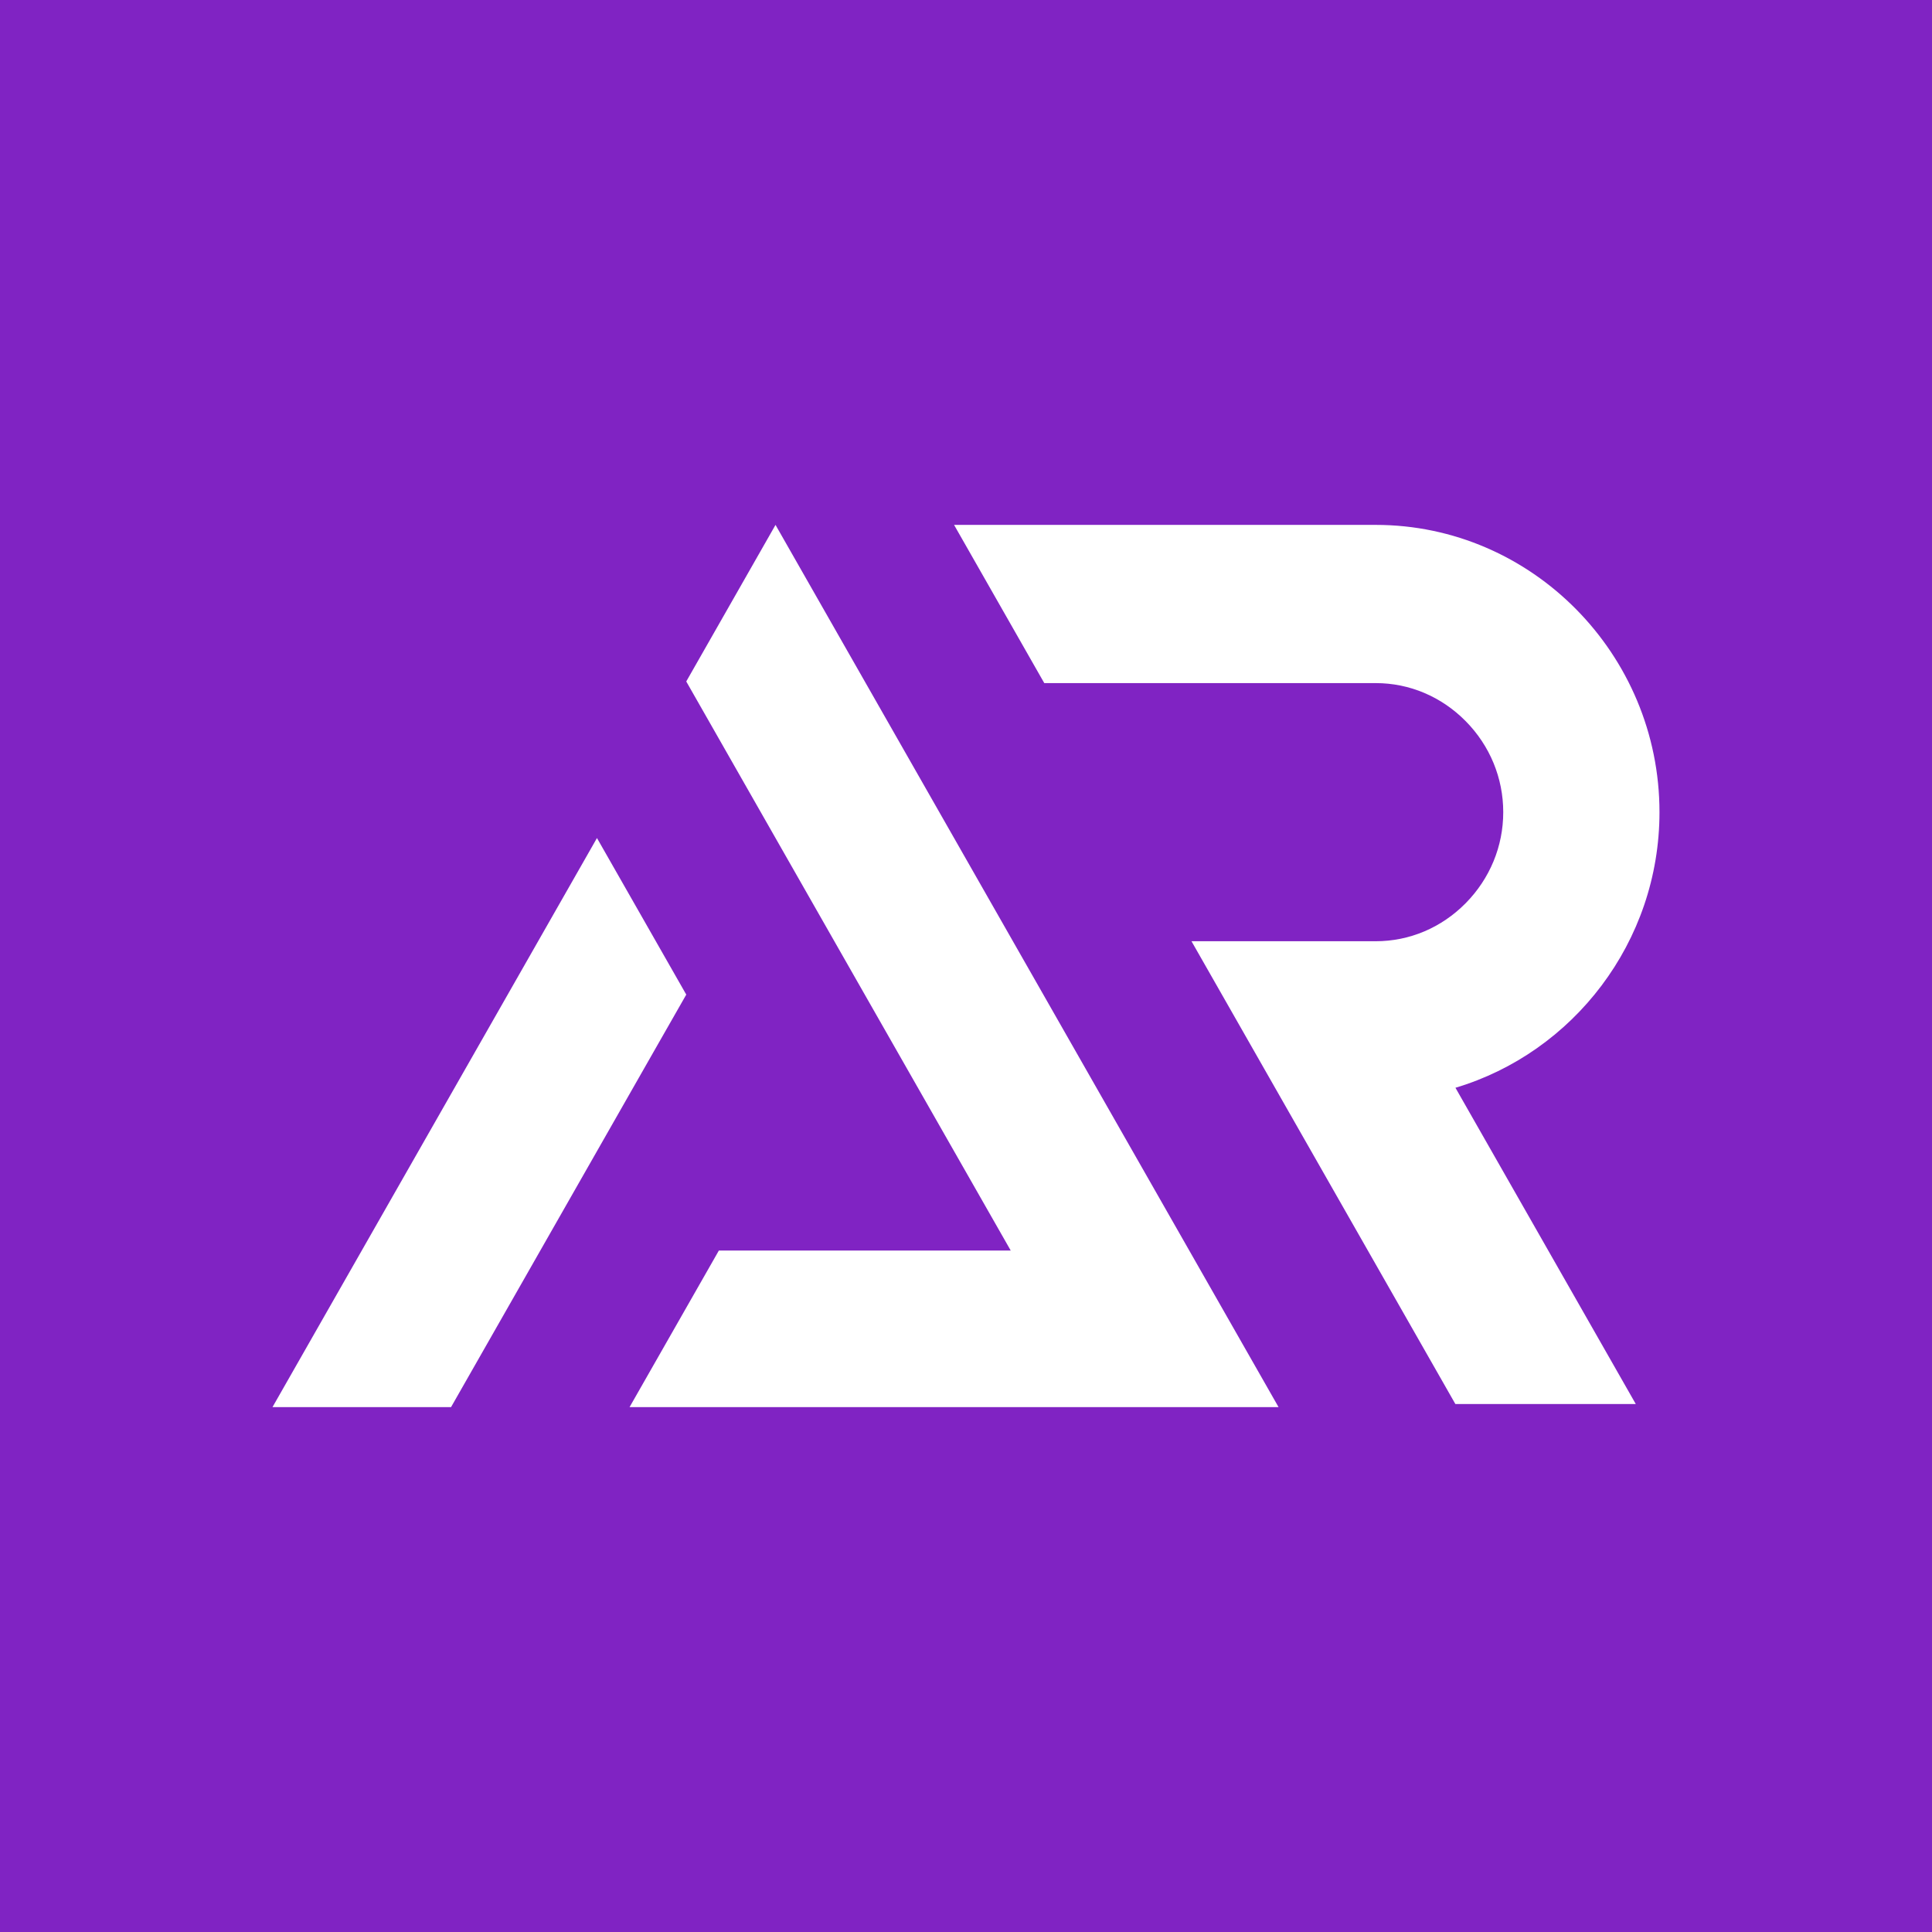
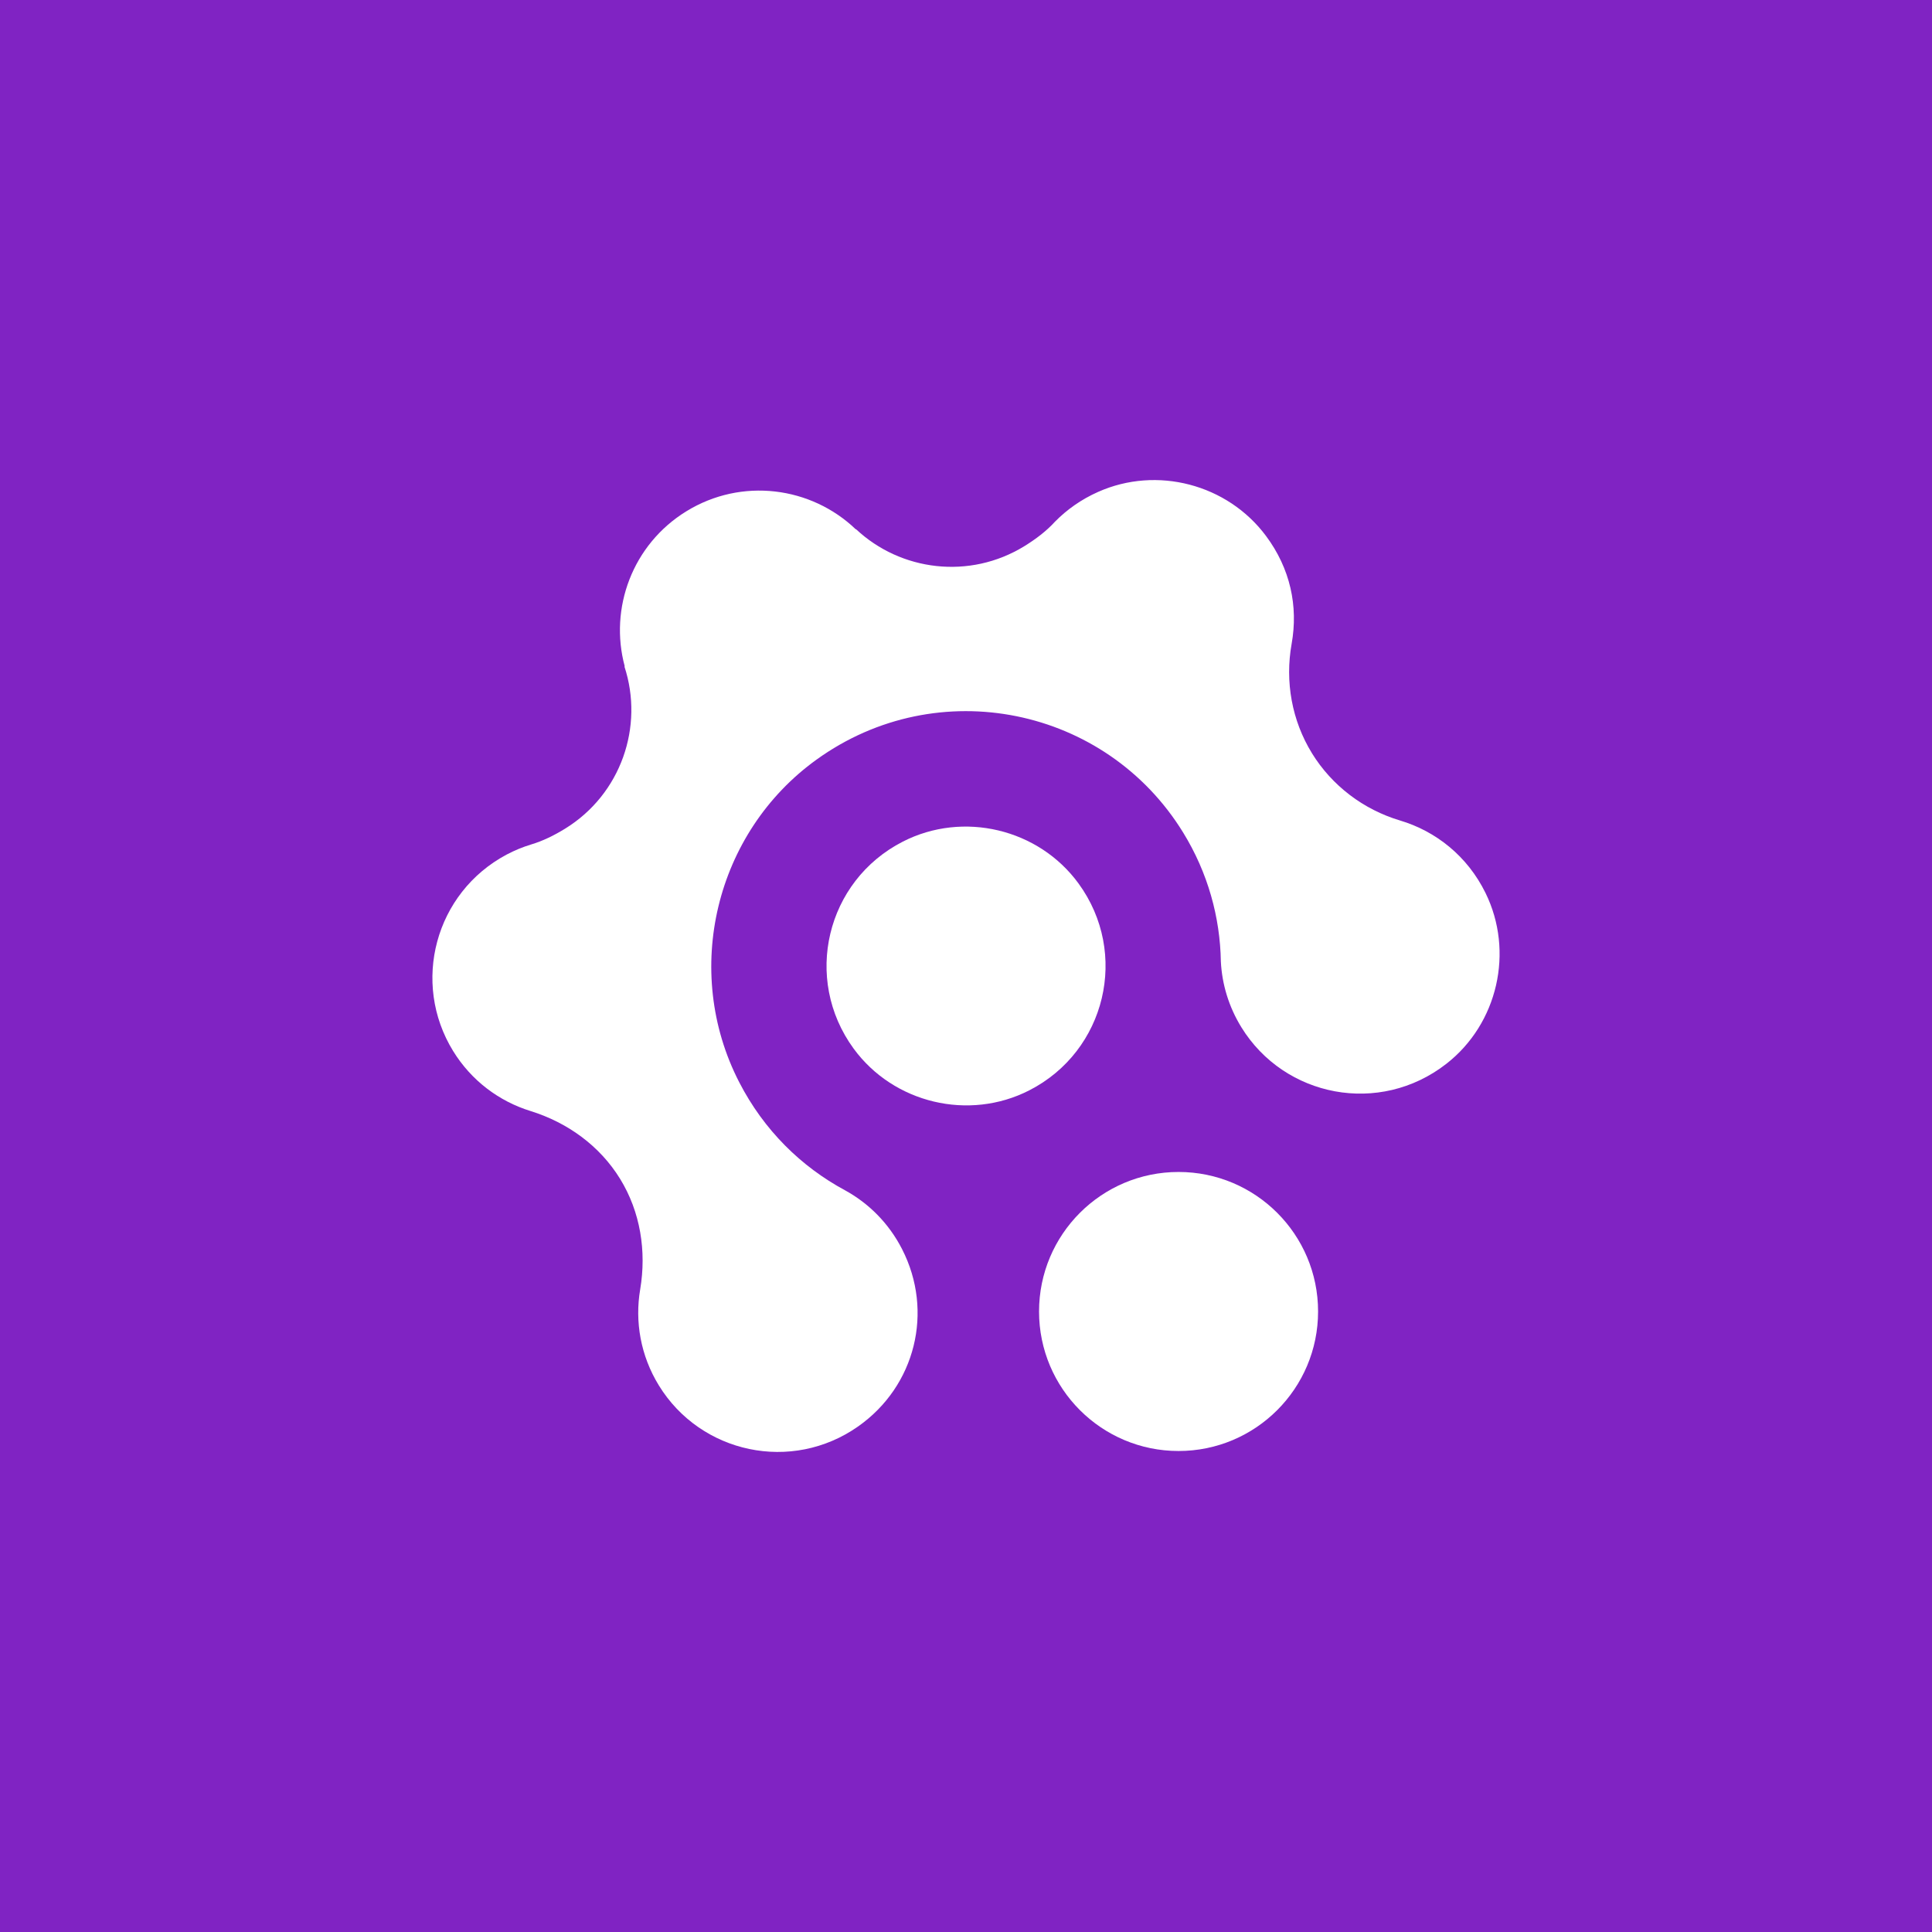
<svg xmlns="http://www.w3.org/2000/svg" width="1064" height="1064" viewBox="0 0 1064 1064" fill="none">
  <rect width="1064" height="1064" fill="#8023C3" />
-   <g clip-path="url(#clip0_29051_80398)">
-     <path d="M913.918 447.281C913.918 360.269 843.606 289.072 757.675 289.072H525.43L571.24 369.42L575.111 376.201H757.675C776.254 376.201 793.828 383.648 807.182 397.151C820.536 410.673 827.871 428.467 827.871 447.281C827.871 466.094 820.517 483.888 807.182 497.41C793.828 510.933 776.254 518.36 757.675 518.36H656.184L698.936 593.339L705.865 605.49L711.497 615.367L801.511 773.243H900.873L801.55 599.062C866.308 579.739 913.918 518.889 913.918 447.281Z" fill="white" />
-     <path d="M427.095 289.072L377.936 375.3L427.095 461.528L476.253 547.756L556.63 688.7H458.293H395.897L346.719 774.928H507.452H605.788H704.125L525.431 461.528L427.095 289.072Z" fill="white" />
-     <path d="M377.942 547.756L328.764 461.528L150.07 774.928H248.407L362.323 575.114L377.942 547.756Z" fill="white" />
-   </g>
-   <defs>
-     <clipPath id="clip0_29051_80398">
-       <rect width="763.854" height="485.856" fill="white" transform="translate(150.07 289.072)" />
-     </clipPath>
-   </defs>
+   <path d="M722.523 414.812C711.445 396.824 707.619 375.381 711.331 354.595C715.043 333.809 710.589 313.079 697.169 295.091C675.954 266.653 637.151 256.46 604.744 270.907C595.493 275.019 587.555 280.644 580.988 287.325C576.249 292.522 570.452 296.89 564.171 300.773C534.019 319.332 496.073 314.536 471.432 291.437L471.346 291.551C446.705 267.909 408.388 262.855 377.979 281.586C348.313 299.831 335.407 334.979 344.059 366.987L343.888 367.072C354.737 400.079 342.032 437.426 311.138 456.413C305.199 460.068 298.889 463.18 292.521 465.065C287.924 466.464 283.385 468.32 279.016 470.633C239.499 491.676 226.451 541.243 249.521 578.79C259.657 595.265 274.99 606.543 292.122 611.854C312.537 618.192 330.296 631.013 341.489 649.201C352.682 667.389 356.108 689.031 352.567 710.103C349.569 727.777 352.739 746.565 362.875 763.04C385.945 800.529 436.027 811.265 472.603 785.568C504.153 763.382 514.375 722.238 496.787 687.918C489.42 673.527 478.313 662.62 465.35 655.511C441.338 642.576 420.694 622.475 407.074 595.95C375.581 534.733 393.855 458.555 449.703 418.324C516.631 370.099 609.141 389.486 651.57 458.469C665.247 480.683 671.957 505.238 672.357 529.537C672.985 541.957 676.668 554.377 683.635 565.713C707.391 604.316 759.756 614.538 796.532 585.871C824.885 563.771 833.964 524.055 818.118 491.79C808.124 471.432 790.736 457.755 771.063 451.874C750.876 445.849 733.545 432.715 722.495 414.784L722.523 414.812Z" fill="white" />
+   <path d="M497.218 463.496C454.931 485.11 442.083 539.046 470.064 577.421C492.078 607.601 533.594 617.48 566.829 600.491C609.116 578.877 621.964 524.941 593.983 486.566C571.969 456.386 530.453 446.507 497.218 463.496Z" fill="white" />
+   <path d="M649.062 799.102C691.496 799.102 725.897 764.701 725.897 722.267C725.897 679.832 691.496 645.432 649.062 645.432C606.627 645.432 572.227 679.832 572.227 722.267C572.227 764.701 606.627 799.102 649.062 799.102Z" fill="white" />
</svg>
